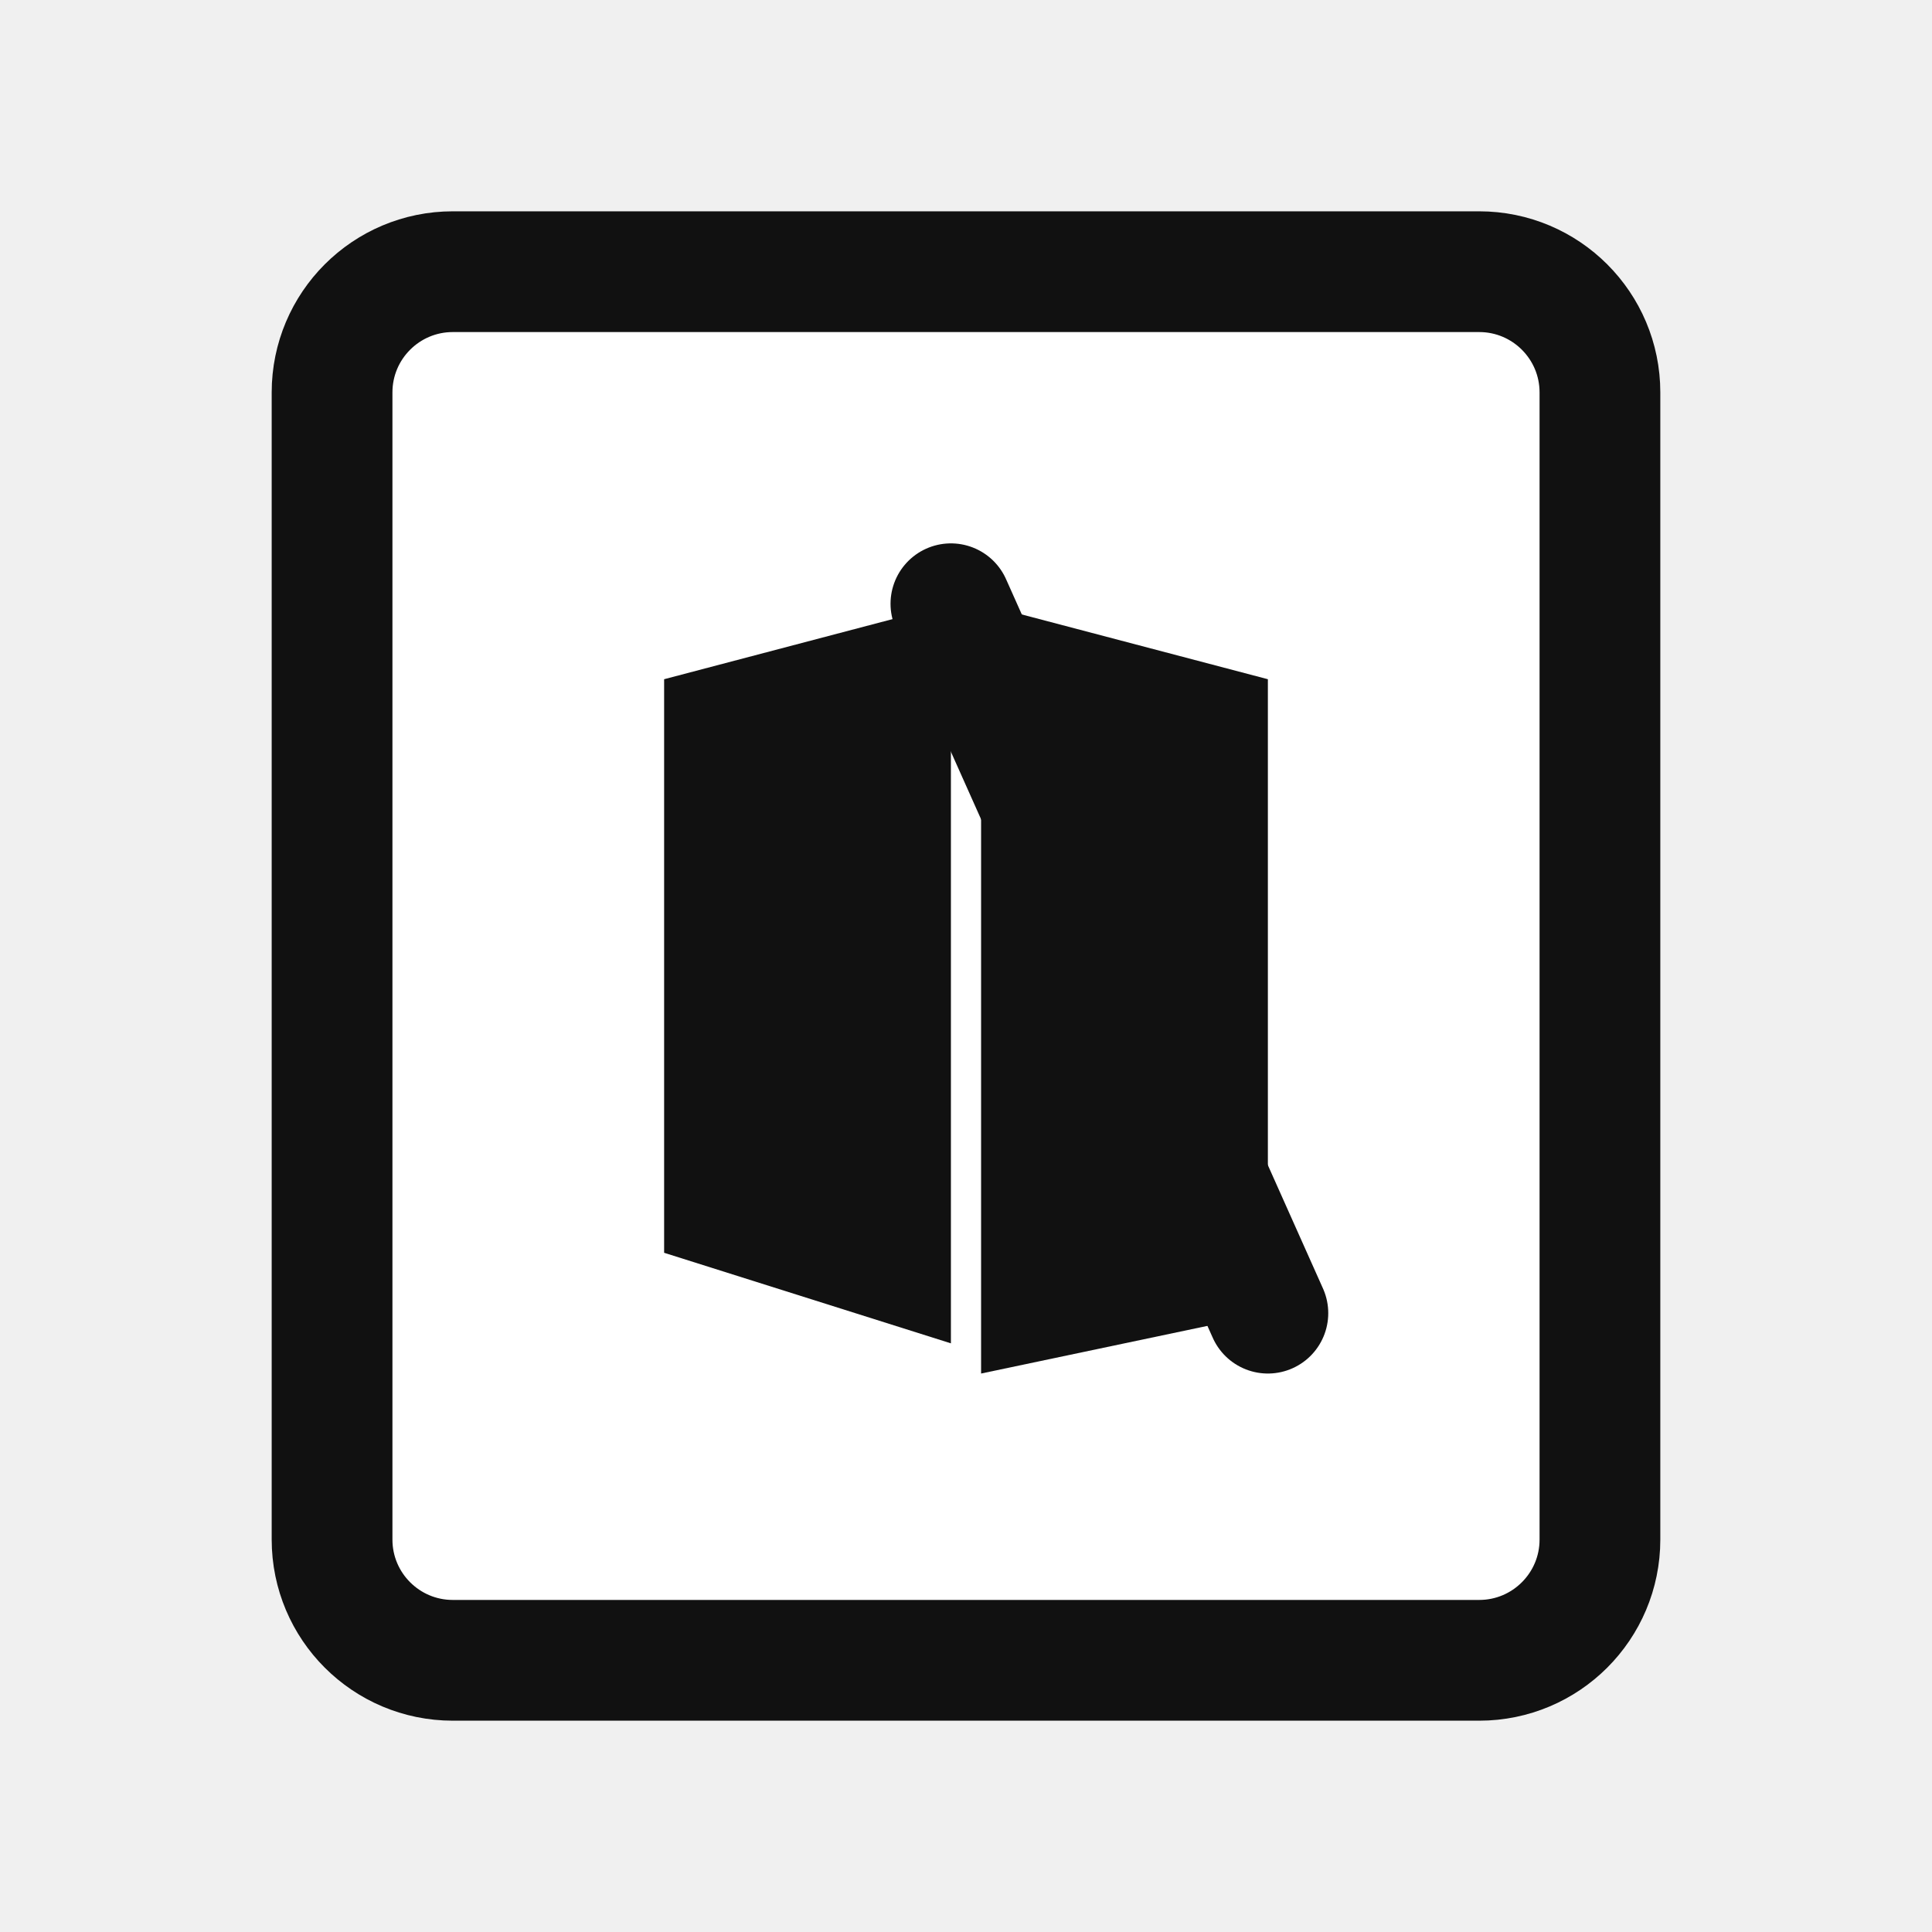
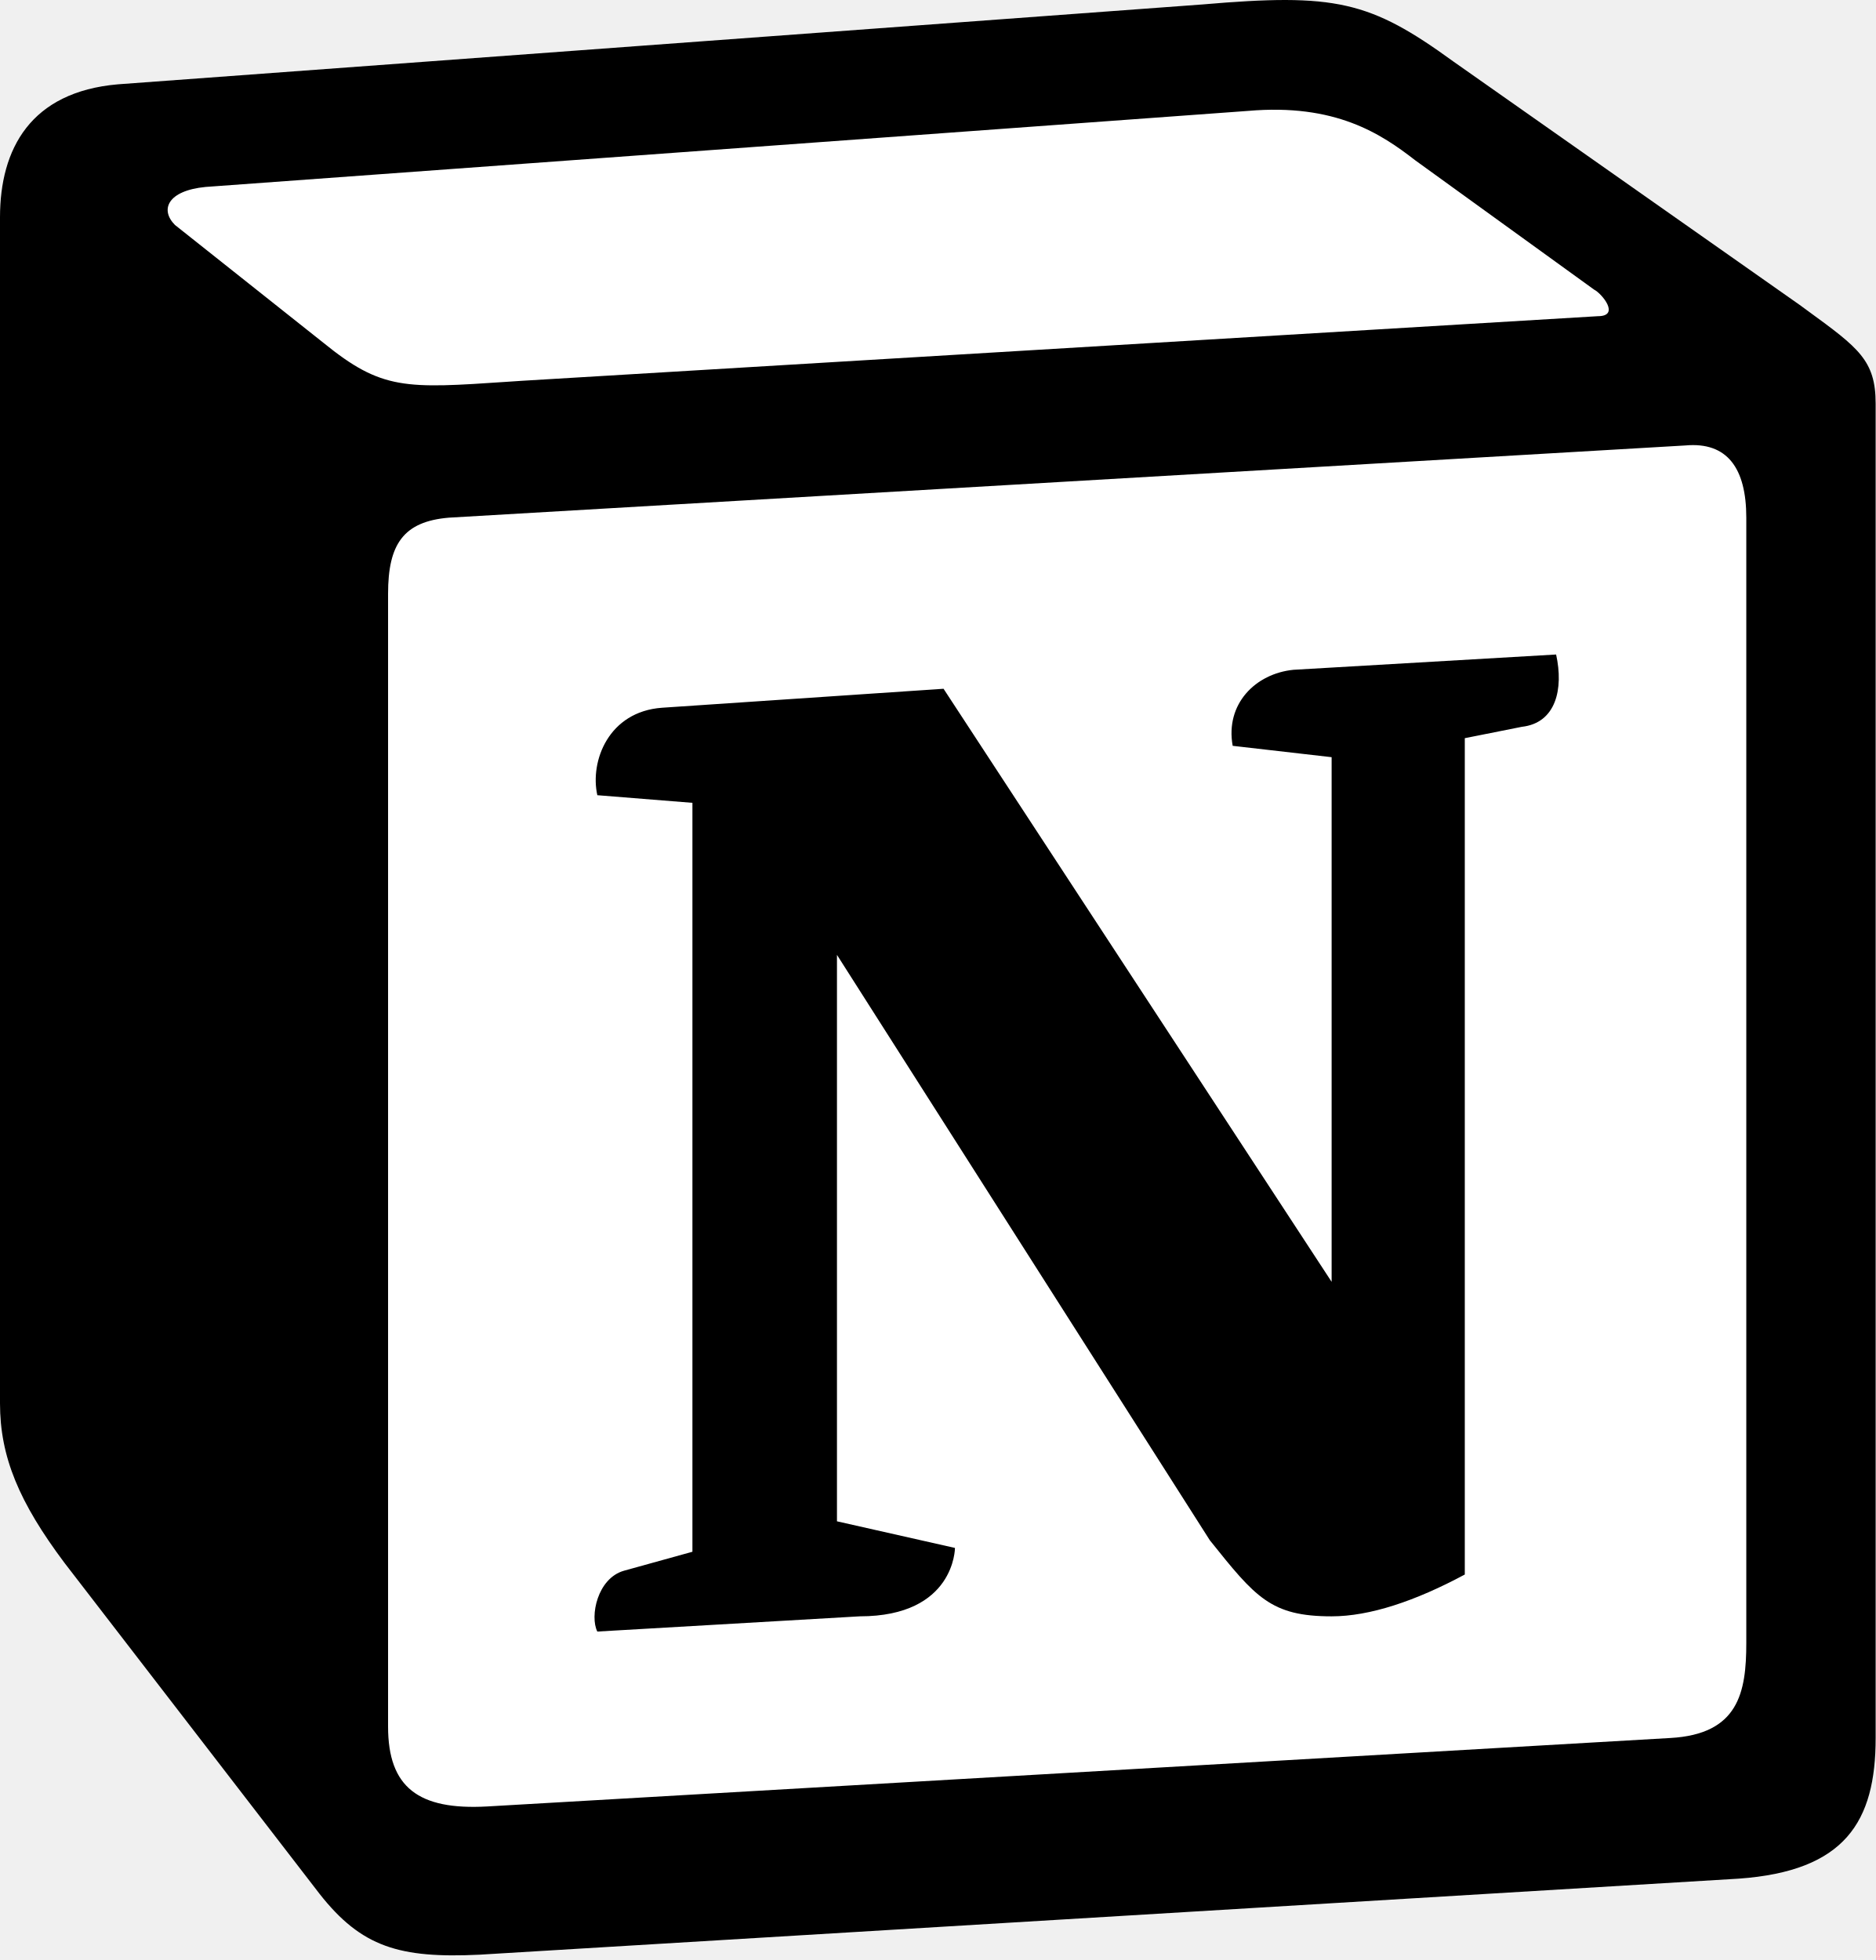
- <svg xmlns="http://www.w3.org/2000/svg" viewBox="0 0 64 64" fill="none">
-   <rect x="11" y="9" width="42" height="46" rx="4" fill="#fff" stroke="#111" stroke-width="4" />
-   <path d="M22 22.5 31.5 20v24.5L22 41.5V22.5Zm10.5-2.5 9.5 2.5v21l-9.5 2V20Z" fill="#111" />
-   <path d="M31.5 20 42 43.5" stroke="#111" stroke-width="4" stroke-linecap="round" />
+ <svg xmlns="http://www.w3.org/2000/svg" width="335" height="350" viewBox="0 0 335 350" fill="none">
+   <g clip-path="url(#clip0_913_11)">
+     <path d="M21.056 15.056L214.701 0.796C238.481 -1.243 244.599 0.123 259.545 10.98L321.359 54.426C331.558 61.897 334.958 63.931 334.958 72.075V310.358C334.958 325.292 329.518 334.124 310.498 335.475L85.619 349.054C71.342 349.735 64.546 347.701 57.069 338.19L11.549 279.13C3.392 268.259 0 260.126 0 250.61V38.808C0 26.595 5.442 16.409 21.056 15.056Z" fill="white" />
+     <path fill-rule="evenodd" clip-rule="evenodd" d="M214.701 0.796L21.056 15.056C5.442 16.409 0 26.595 0 38.808V250.61C0 260.126 3.392 268.259 11.549 279.13L57.069 338.19C64.546 347.701 71.342 349.735 85.619 349.054L310.498 335.475C329.518 334.124 334.958 325.292 334.958 310.358V72.075C334.958 64.355 331.904 62.125 322.899 55.552C322.404 55.19 321.891 54.815 321.359 54.426L259.545 10.98C244.599 0.123 238.481 -1.243 214.701 0.796ZM90.718 68.166C72.358 69.406 68.186 69.688 57.76 61.218L31.246 40.174C28.541 37.453 29.898 34.058 36.687 33.385L222.855 19.806C238.478 18.445 246.629 23.885 252.747 28.635L284.678 51.718C286.038 52.394 289.429 56.462 285.351 56.462L93.088 68.007C92.273 68.061 91.484 68.115 90.719 68.166L90.718 68.166ZM69.303 308.318V106.024C69.303 97.201 72.021 93.124 80.169 92.44L300.977 79.546C308.466 78.867 311.857 83.622 311.857 92.44V293.376C311.857 302.208 310.495 309.686 298.261 310.358L86.964 322.584C74.736 323.257 69.303 319.19 69.303 308.318ZM277.894 116.876C279.249 122.992 277.894 129.102 271.768 129.789L261.586 131.817V281.164C252.747 285.915 244.596 288.631 237.804 288.631C226.929 288.631 224.206 285.234 216.06 275.056L149.467 170.513V271.662L170.539 276.417C170.539 276.417 170.539 288.631 153.538 288.631L106.67 291.349C105.308 288.631 106.67 281.848 111.424 280.488L123.654 277.099V143.362L106.672 142.001C105.311 135.886 108.703 127.068 118.221 126.383L168.501 122.994L237.804 228.898V135.212L220.135 133.184C218.778 125.707 224.206 120.278 231.001 119.605L277.894 116.876Z" fill="black" />
+   </g>
+   <defs>
+     <clipPath id="clip0_913_11">
+       <rect width="335" height="349.948" fill="white" />
+     </clipPath>
+   </defs>
</svg>
